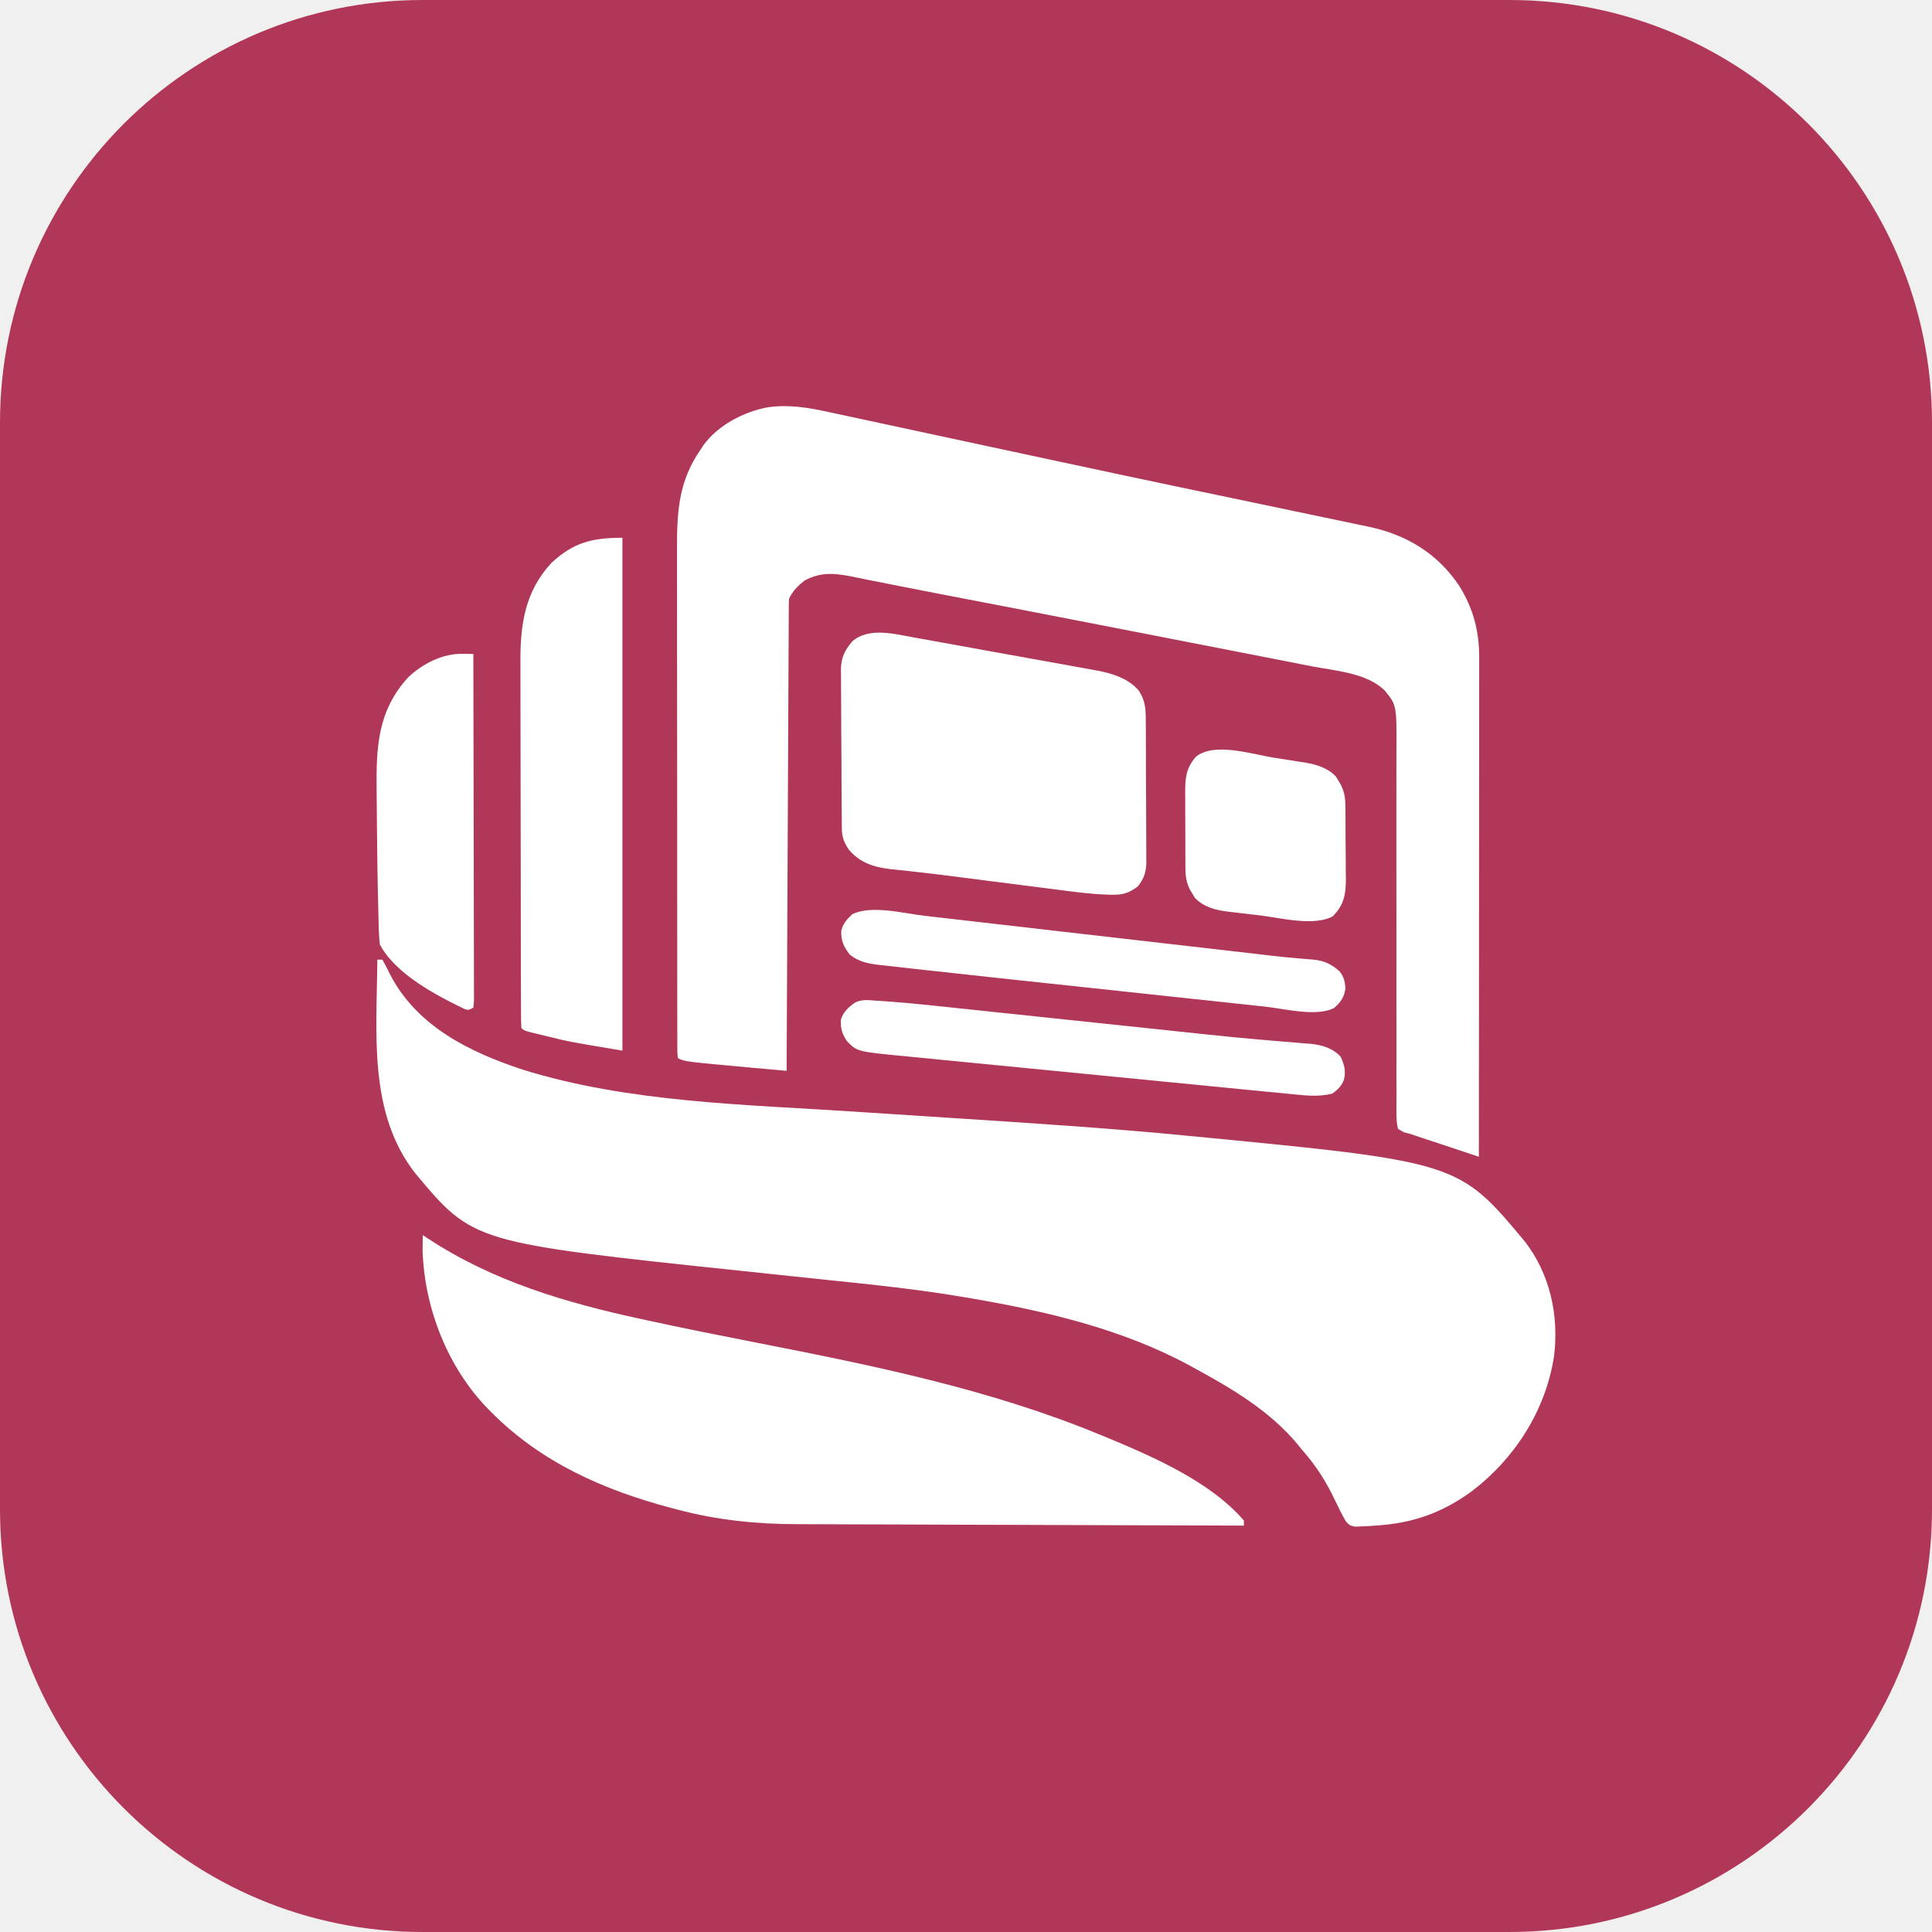
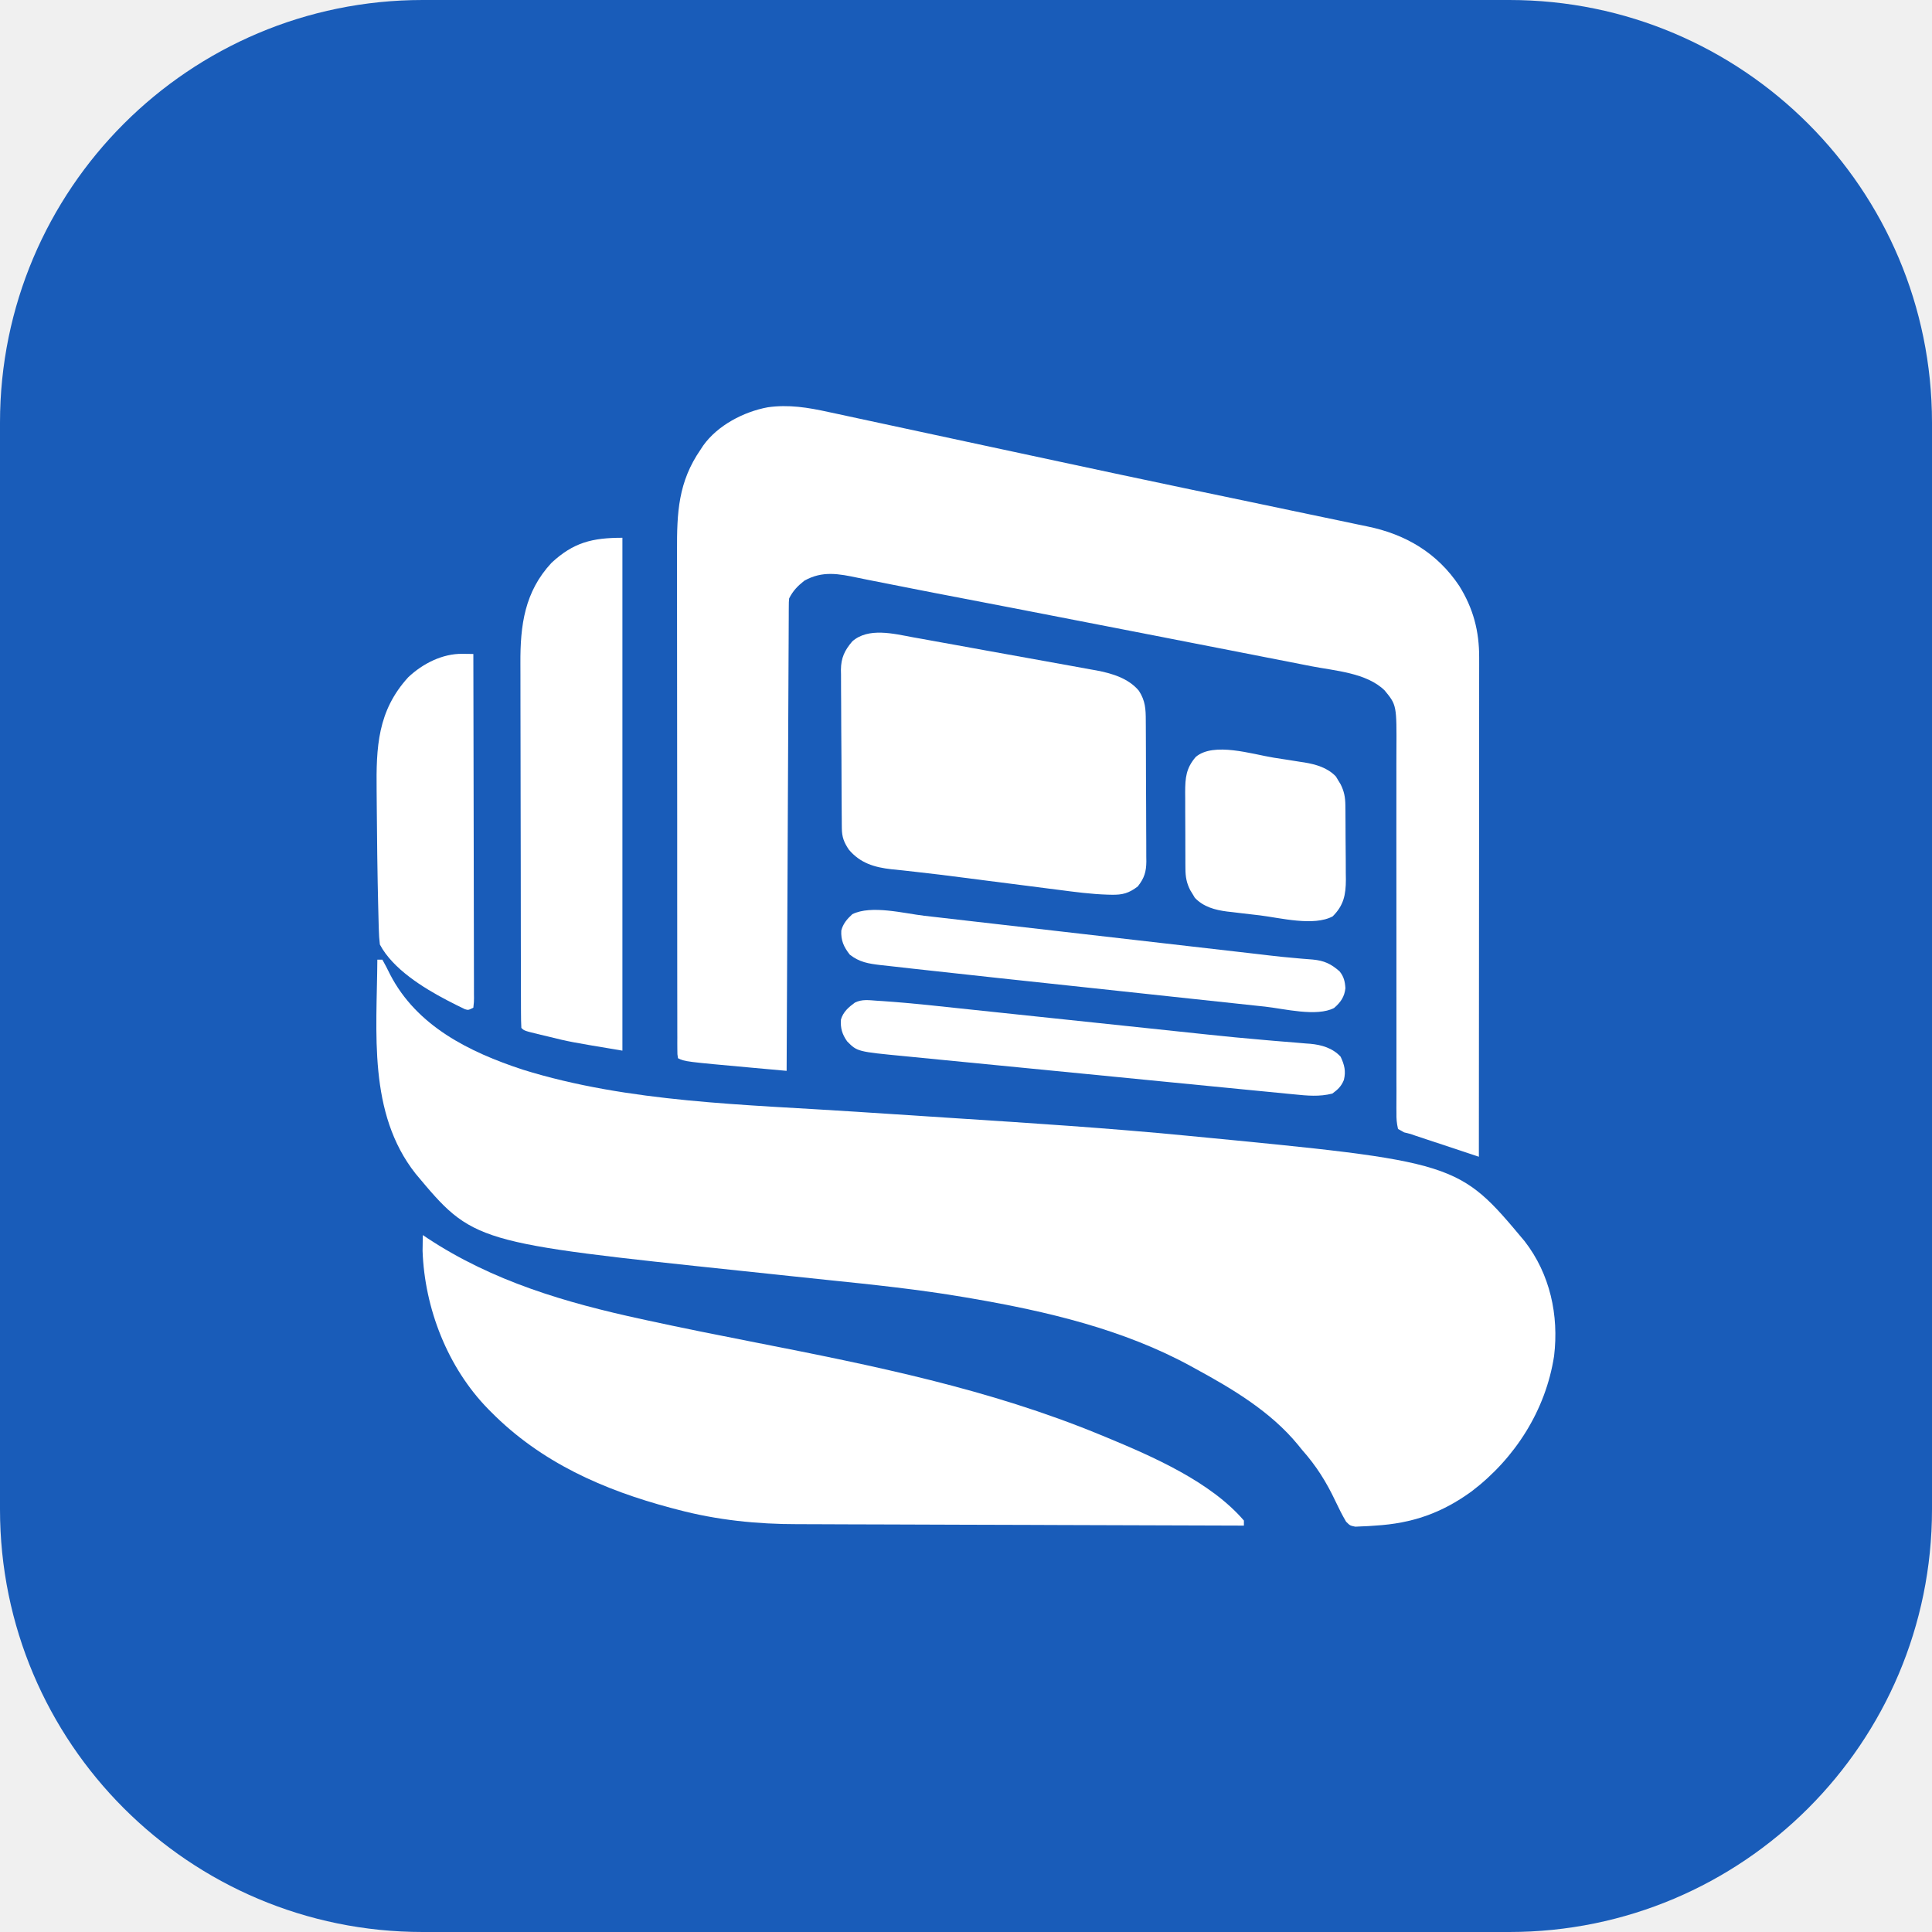
<svg xmlns="http://www.w3.org/2000/svg" width="64" height="64" viewBox="0 0 64 64" role="img" aria-label="Feed 应用图标">
-   <rect x="0" y="0" width="64" height="64" rx="14" fill="#b13758" />
+   <rect x="0" y="0" width="64" height="64" rx="14" fill="#195cb9" />
  <g transform="translate(8 8) scale(.75)">
    <g fill="#fff" transform="translate(5.553648 6.83691) scale(0.111588)">
      <path d="M0 0 C1.123 0.24 2.245 0.478 3.369 0.716 C6.411 1.363 9.451 2.023 12.49 2.685 C15.74 3.39 18.992 4.083 22.244 4.778 C27.8 5.966 33.354 7.161 38.907 8.361 C47.576 10.235 56.248 12.095 64.921 13.952 C67.82 14.573 70.719 15.194 73.618 15.815 C73.976 15.892 73.976 15.892 75.789 16.28 C80.848 17.364 85.907 18.45 90.966 19.537 C107.627 23.115 124.293 26.665 140.972 30.158 C141.914 30.356 142.855 30.553 143.825 30.756 C151.577 32.379 159.33 33.997 167.084 35.613 C174.962 37.256 182.84 38.903 190.713 40.572 C194.583 41.391 198.457 42.198 202.332 42.995 C204.812 43.508 207.289 44.033 209.766 44.561 C210.898 44.799 212.03 45.033 213.164 45.262 C228.433 48.35 241.007 55.754 249.734 68.846 C255.283 77.762 257.651 86.76 257.612 97.213 C257.613 97.636 257.613 97.636 257.615 99.775 C257.616 102.606 257.611 105.438 257.605 108.269 C257.605 110.299 257.605 112.33 257.606 114.36 C257.606 118.73 257.603 123.1 257.598 127.47 C257.59 133.789 257.587 140.107 257.586 146.426 C257.583 156.677 257.577 166.929 257.567 177.181 C257.558 187.139 257.551 197.096 257.547 207.053 C257.547 207.36 257.547 207.36 257.546 208.914 C257.545 211.994 257.544 215.075 257.542 218.155 C257.532 243.7 257.514 269.246 257.492 294.791 C257.182 294.688 257.182 294.688 255.614 294.165 C254.803 293.895 253.991 293.624 253.154 293.345 C252.349 293.077 251.544 292.808 250.714 292.531 C248.428 291.77 246.14 291.012 243.851 290.256 C242.315 289.747 240.778 289.238 239.242 288.729 C238.466 288.473 237.69 288.217 236.89 287.953 C236.135 287.703 235.38 287.452 234.601 287.194 C233.931 286.972 233.26 286.75 232.569 286.521 C231.884 286.281 231.198 286.04 230.492 285.791 C229.637 285.578 228.782 285.364 227.901 285.144 C227.503 284.92 227.503 284.92 225.492 283.791 C224.964 281.445 224.825 279.782 224.873 277.423 C224.87 277.093 224.87 277.093 224.854 275.42 C224.839 273.194 224.86 270.97 224.88 268.744 C224.877 267.153 224.871 265.561 224.863 263.969 C224.851 260.535 224.854 257.102 224.87 253.668 C224.894 248.234 224.883 242.8 224.866 237.366 C224.842 227.783 224.847 218.201 224.86 208.618 C224.878 194.215 224.874 179.812 224.84 165.409 C224.828 160.012 224.833 154.616 224.85 149.219 C224.858 145.852 224.854 142.484 224.846 139.116 C224.845 137.561 224.85 136.005 224.86 134.449 C224.972 116.017 224.972 116.017 220.178 110.196 C213.039 103.229 200.543 102.449 191.164 100.631 C189.615 100.326 188.067 100.021 186.518 99.716 C182.309 98.886 178.098 98.065 173.887 97.245 C170.331 96.551 166.775 95.853 163.219 95.155 C152.167 92.987 141.112 90.831 130.057 88.68 C126.479 87.983 122.901 87.287 119.323 86.589 C105.881 83.97 92.438 81.356 78.994 78.749 C77.007 78.363 75.02 77.978 73.034 77.592 C62.034 75.456 51.033 73.332 40.025 71.239 C35.057 70.292 30.095 69.315 25.139 68.31 C22.086 67.694 19.03 67.096 15.973 66.502 C14.574 66.226 13.176 65.942 11.78 65.649 C4.13 64.046 -2.307 62.747 -9.508 66.791 C-12.127 68.858 -14.012 70.8 -15.508 73.791 C-15.639 75.239 -15.639 75.239 -15.647 76.958 C-15.652 77.613 -15.658 78.269 -15.663 78.944 C-15.664 79.666 -15.665 80.387 -15.666 81.131 C-15.671 81.896 -15.676 82.662 -15.681 83.45 C-15.697 86.028 -15.705 88.606 -15.713 91.184 C-15.723 93.027 -15.733 94.87 -15.743 96.712 C-15.765 100.686 -15.783 104.66 -15.799 108.634 C-15.822 114.38 -15.85 120.126 -15.879 125.872 C-15.927 135.194 -15.97 144.515 -16.011 153.837 C-16.05 162.893 -16.092 171.95 -16.136 181.006 C-16.138 181.564 -16.141 182.122 -16.144 182.697 C-16.158 185.497 -16.171 188.296 -16.185 191.096 C-16.299 214.327 -16.406 237.559 -16.508 260.791 C-19.444 260.526 -22.381 260.261 -25.317 259.995 C-26.792 259.862 -28.268 259.729 -29.743 259.596 C-56.804 257.143 -56.804 257.143 -59.508 255.791 C-59.76 254.277 -59.76 254.277 -59.763 252.282 C-59.768 251.524 -59.774 250.767 -59.78 249.986 C-59.776 249.145 -59.773 248.304 -59.769 247.438 C-59.773 246.551 -59.776 245.664 -59.78 244.751 C-59.789 242.279 -59.788 239.808 -59.784 237.336 C-59.782 234.674 -59.791 232.012 -59.798 229.35 C-59.811 224.127 -59.813 218.905 -59.81 213.683 C-59.809 209.434 -59.81 205.185 -59.815 200.936 C-59.815 200.634 -59.815 200.634 -59.816 199.105 C-59.818 197.877 -59.819 196.65 -59.82 195.422 C-59.831 183.893 -59.829 172.364 -59.823 160.835 C-59.818 150.306 -59.829 139.777 -59.848 129.248 C-59.867 118.431 -59.875 107.614 -59.872 96.798 C-59.87 90.728 -59.872 84.658 -59.886 78.587 C-59.898 73.412 -59.9 68.238 -59.888 63.063 C-59.882 60.426 -59.881 57.79 -59.893 55.153 C-59.949 39.848 -59.452 27.695 -50.508 14.791 C-50.344 14.541 -50.344 14.541 -49.512 13.272 C-43.795 5.268 -33.462 -0.11 -23.967 -1.857 C-15.731 -3.034 -8.046 -1.775 0 0 Z " transform="translate(182.5081,6.20874)" />
      <path d="M0 0 C0 66.99 0 133.98 0 203 C-20.849 199.525 -20.849 199.525 -29.562 197.375 C-30.475 197.158 -31.387 196.942 -32.326 196.719 C-38.863 195.137 -38.863 195.137 -40 194 C-40.104 191.979 -40.143 189.991 -40.14 187.969 C-40.143 187.332 -40.146 186.695 -40.149 186.039 C-40.158 183.889 -40.16 181.739 -40.161 179.589 C-40.166 178.053 -40.171 176.517 -40.176 174.982 C-40.189 170.795 -40.196 166.609 -40.2 162.422 C-40.203 159.803 -40.207 157.185 -40.212 154.567 C-40.225 146.367 -40.235 138.167 -40.239 129.968 C-40.243 120.518 -40.261 111.068 -40.29 101.619 C-40.312 94.309 -40.322 86.999 -40.323 79.69 C-40.324 75.328 -40.33 70.967 -40.348 66.605 C-40.364 62.491 -40.366 58.377 -40.358 54.264 C-40.357 52.763 -40.361 51.262 -40.371 49.762 C-40.466 34.635 -38.725 21.371 -28.047 9.902 C-19.354 1.843 -11.952 0 0 0 Z " transform="translate(101,56)" />
      <path d="M0 0 C0.423 0.075 0.423 0.075 2.566 0.453 C5.332 0.945 8.096 1.449 10.859 1.954 C12.798 2.304 14.738 2.653 16.677 3.002 C20.728 3.731 24.778 4.469 28.826 5.211 C33.485 6.064 38.147 6.902 42.81 7.733 C47.326 8.538 51.839 9.356 56.352 10.18 C58.259 10.527 60.167 10.87 62.076 11.209 C64.748 11.685 67.417 12.176 70.086 12.672 C70.864 12.807 71.643 12.942 72.445 13.082 C78.632 14.258 85.175 16.159 89.351 21.157 C91.908 25.147 92.066 28.334 92.075 33.006 C92.077 33.329 92.077 33.329 92.09 34.964 C92.104 37.098 92.111 39.233 92.117 41.368 C92.122 42.854 92.128 44.34 92.134 45.826 C92.144 48.941 92.15 52.057 92.154 55.172 C92.159 59.159 92.183 63.145 92.212 67.132 C92.23 70.202 92.236 73.271 92.237 76.341 C92.24 77.811 92.248 79.28 92.261 80.75 C92.278 82.808 92.276 84.866 92.27 86.924 C92.279 87.528 92.288 88.132 92.298 88.754 C92.258 92.797 91.493 95.324 88.914 98.595 C85.391 101.285 82.892 101.98 78.497 101.885 C77.98 101.874 77.464 101.863 76.932 101.852 C70.441 101.649 64.017 100.794 57.585 99.95 C56.225 99.777 54.865 99.605 53.505 99.434 C49.942 98.983 46.381 98.523 42.821 98.061 C38.576 97.512 34.331 96.975 30.085 96.435 C26.629 95.995 23.173 95.552 19.717 95.102 C13.404 94.281 7.092 93.49 0.763 92.804 C-0.876 92.621 -2.516 92.436 -4.155 92.251 C-5.637 92.089 -7.121 91.944 -8.605 91.8 C-15.371 91.034 -20.947 89.378 -25.461 84.032 C-27.399 81.125 -28.205 79.047 -28.234 75.579 C-28.241 74.986 -28.248 74.393 -28.255 73.782 C-28.258 73.139 -28.261 72.495 -28.263 71.832 C-28.27 71.148 -28.277 70.465 -28.283 69.761 C-28.303 67.501 -28.315 65.241 -28.325 62.981 C-28.329 62.208 -28.333 61.435 -28.337 60.639 C-28.358 56.547 -28.372 52.455 -28.382 48.364 C-28.393 44.143 -28.427 39.924 -28.467 35.704 C-28.493 32.453 -28.501 29.203 -28.505 25.952 C-28.51 24.397 -28.521 22.842 -28.54 21.286 C-28.564 19.106 -28.563 16.927 -28.556 14.746 C-28.569 14.108 -28.582 13.471 -28.595 12.814 C-28.541 8.12 -27.134 5.152 -24.086 1.595 C-17.732 -4.012 -7.676 -1.421 0 0 Z " transform="translate(216.0864,95.40527)" />
      <path d="M0 0 C0.404 0.005 0.404 0.005 2.449 0.027 C2.757 0.033 2.757 0.033 4.312 0.062 C4.359 18.299 4.394 36.535 4.416 54.772 C4.426 63.239 4.441 71.706 4.463 80.173 C4.483 87.55 4.496 94.927 4.501 102.304 C4.503 106.212 4.509 110.121 4.524 114.029 C4.537 117.704 4.542 121.379 4.539 125.053 C4.539 126.406 4.543 127.758 4.551 129.111 C4.561 130.95 4.558 132.788 4.553 134.627 C4.559 135.169 4.565 135.711 4.571 136.269 C4.559 137.753 4.559 137.753 4.312 140.062 C2.312 141.062 2.312 141.062 0.975 140.66 C0.469 140.413 -0.037 140.165 -0.559 139.91 C-1.128 139.632 -1.697 139.355 -2.283 139.069 C-2.891 138.757 -3.499 138.446 -4.125 138.125 C-4.751 137.807 -5.377 137.488 -6.022 137.16 C-15.446 132.232 -27.552 124.776 -32.688 115.062 C-32.93 113.068 -33.06 111.202 -33.102 109.203 C-33.121 108.602 -33.141 108.002 -33.161 107.383 C-33.222 105.36 -33.268 103.336 -33.312 101.312 C-33.33 100.61 -33.348 99.908 -33.366 99.185 C-33.509 93.478 -33.605 87.771 -33.688 82.062 C-33.702 81.096 -33.716 80.129 -33.731 79.133 C-33.822 72.88 -33.883 66.627 -33.918 60.373 C-33.929 58.307 -33.948 56.241 -33.971 54.175 C-34.161 36.948 -33.633 22.596 -21.438 9.25 C-15.733 3.864 -7.897 -0.114 0 0 Z " transform="translate(37.6875,101.9375)" />
      <path d="M0 0 C2.071 0.331 4.145 0.646 6.219 0.961 C7.557 1.174 8.896 1.387 10.234 1.602 C10.539 1.647 10.539 1.647 12.081 1.877 C16.725 2.648 21.283 3.958 24.605 7.453 C24.752 7.701 24.752 7.701 25.492 8.953 C25.798 9.448 26.103 9.943 26.418 10.453 C27.867 13.306 28.309 15.67 28.341 18.87 C28.35 19.652 28.36 20.433 28.37 21.238 C28.374 22.078 28.378 22.919 28.383 23.785 C28.389 24.655 28.394 25.524 28.4 26.42 C28.41 28.26 28.416 30.1 28.42 31.94 C28.43 34.745 28.461 37.549 28.492 40.354 C28.499 42.143 28.504 43.933 28.508 45.723 C28.52 46.557 28.533 47.392 28.545 48.252 C28.522 54.308 27.679 58.463 23.317 62.809 C15.81 66.827 2.638 63.411 -5.495 62.409 C-7.712 62.139 -9.93 61.888 -12.148 61.639 C-13.578 61.467 -15.008 61.295 -16.438 61.121 C-16.764 61.085 -16.764 61.085 -18.417 60.903 C-23.239 60.283 -27.806 59.072 -31.246 55.453 C-31.539 54.958 -31.831 54.463 -32.133 53.953 C-32.438 53.458 -32.744 52.963 -33.059 52.453 C-34.53 49.557 -34.948 47.179 -34.966 43.928 C-34.972 43.124 -34.978 42.319 -34.985 41.49 C-34.985 41.058 -34.985 41.058 -34.988 38.867 C-34.992 37.973 -34.995 37.079 -34.998 36.158 C-35.003 34.267 -35.006 32.376 -35.006 30.484 C-35.008 27.596 -35.026 24.708 -35.045 21.82 C-35.048 19.982 -35.05 18.143 -35.051 16.305 C-35.058 15.443 -35.065 14.581 -35.073 13.694 C-35.051 7.954 -34.734 4.175 -30.883 -0.297 C-23.788 -6.317 -8.529 -1.372 0 0 Z " transform="translate(358.8203,143.0469)" />
      <path d="M0 0 C1.531 0.175 3.061 0.349 4.592 0.522 C8.721 0.992 12.849 1.469 16.977 1.948 C21.322 2.451 25.668 2.947 30.014 3.443 C38.249 4.385 46.484 5.333 54.719 6.283 C64.028 7.357 73.339 8.424 82.65 9.491 C96.428 11.069 110.206 12.65 123.984 14.238 C125.46 14.408 126.937 14.578 128.413 14.748 C129.101 14.827 129.789 14.907 130.497 14.988 C131.172 15.066 131.847 15.143 132.542 15.223 C133.867 15.377 135.191 15.533 136.515 15.692 C140.039 16.113 143.558 16.474 147.095 16.765 C147.857 16.835 148.619 16.905 149.405 16.978 C150.859 17.111 152.316 17.228 153.773 17.325 C158.298 17.764 160.949 18.999 164.377 21.986 C166.076 24.063 166.526 26.029 166.693 28.672 C166.345 32.048 164.79 34.289 162.206 36.503 C155.301 40.087 142.45 36.787 134.88 35.958 C133.439 35.805 131.999 35.652 130.558 35.5 C126.672 35.088 122.788 34.668 118.903 34.247 C114.804 33.804 110.704 33.368 106.605 32.93 C99.709 32.193 92.814 31.452 85.919 30.708 C78.012 29.855 70.104 29.007 62.197 28.162 C53.706 27.256 45.216 26.346 36.727 25.434 C34.317 25.176 31.907 24.918 29.498 24.66 C20.141 23.657 10.786 22.637 1.433 21.592 C-0.452 21.383 -2.338 21.177 -4.224 20.973 C-7.08 20.663 -9.934 20.341 -12.788 20.008 C-14.285 19.837 -15.784 19.676 -17.282 19.517 C-22.079 18.943 -25.641 18.395 -29.483 15.379 C-31.892 12.306 -33.036 9.737 -32.846 5.868 C-32.187 3.166 -30.504 1.23 -28.483 -0.621 C-21.01 -4.357 -7.996 -0.937 0 0 Z " transform="translate(220.4829,205.6206)" />
      <path d="M0 0 C0.66 0 1.32 0 2 0 C3.098 1.941 4.088 3.873 5.062 5.875 C15.647 26.33 36.384 36.559 57.493 43.507 C99.496 56.607 145.847 57.299 189.465 60.184 C190.158 60.23 190.851 60.275 191.565 60.323 C203.803 61.133 216.043 61.928 228.282 62.718 C258.905 64.693 289.512 66.675 320.059 69.633 C320.591 69.684 321.122 69.735 321.67 69.788 C427.843 80.023 427.843 80.023 454.113 111.434 C464.18 124.414 467.716 140.732 465.777 156.852 C462.482 178.295 450.362 197.317 433.211 210.394 C421.338 219.051 409.61 223.13 395 224 C394.069 224.066 393.139 224.131 392.18 224.199 C391.295 224.237 390.411 224.274 389.5 224.312 C389.103 224.331 389.103 224.331 387.094 224.426 C385 224 385 224 383.449 222.457 C381.912 219.85 380.588 217.203 379.299 214.467 C375.658 206.743 371.657 200.359 366 194 C365.448 193.318 364.897 192.636 364.328 191.934 C353.651 178.944 338.594 169.935 324 162 C323.41 161.674 322.821 161.348 322.213 161.012 C295.435 146.324 264.91 139.171 235.027 134.047 C234.292 133.92 233.557 133.794 232.8 133.663 C214.5 130.541 196.086 128.605 177.626 126.715 C173.04 126.242 168.456 125.754 163.871 125.267 C162.036 125.072 160.201 124.877 158.366 124.682 C157.466 124.586 156.566 124.491 155.639 124.392 C152.093 124.016 148.547 123.643 145 123.27 C37.955 111.995 37.955 111.995 15.125 84.688 C-3.797 60.671 -0.189 28.78 0 0 Z " transform="translate(4,223)" />
      <path d="M0 0 C0.369 0.023 0.369 0.023 2.239 0.141 C14.176 0.956 26.073 2.316 37.969 3.583 C41.578 3.966 45.188 4.345 48.798 4.724 C55.645 5.443 62.491 6.166 69.337 6.891 C81.514 8.18 93.692 9.465 105.871 10.745 C110.114 11.192 114.357 11.64 118.6 12.09 C121.27 12.374 123.941 12.655 126.611 12.936 C127.913 13.074 129.216 13.211 130.518 13.35 C138.049 14.149 145.582 14.882 153.128 15.522 C154.603 15.649 156.077 15.777 157.552 15.905 C160.353 16.148 163.154 16.374 165.956 16.592 C167.229 16.701 168.501 16.811 169.774 16.921 C170.342 16.961 170.91 17 171.495 17.041 C175.983 17.451 180.392 18.736 183.518 22.148 C185.018 25.369 185.677 27.857 184.811 31.367 C183.771 33.896 182.429 35.156 180.24 36.753 C175.089 38.052 170.369 37.597 165.123 37.06 C164.219 36.974 163.315 36.887 162.384 36.799 C159.899 36.56 157.415 36.314 154.931 36.065 C152.275 35.801 149.619 35.546 146.963 35.29 C141.829 34.793 136.696 34.288 131.563 33.779 C125.651 33.194 119.739 32.617 113.826 32.04 C103.181 31.001 92.536 29.954 81.892 28.902 C73.227 28.046 64.561 27.198 55.895 26.356 C48.515 25.639 41.135 24.917 33.755 24.191 C30.805 23.9 27.854 23.612 24.903 23.326 C21.484 22.994 18.067 22.656 14.649 22.315 C13.43 22.193 12.21 22.074 10.99 21.957 C-7.797 20.148 -7.797 20.148 -11.822 16.066 C-13.789 13.256 -14.502 10.853 -14.26 7.429 C-13.357 4.403 -11.251 2.581 -8.76 0.753 C-5.871 -0.691 -3.142 -0.206 0 0 Z " transform="translate(201.7595,239.2466)" />
      <path d="M0 0 C0.597 0.401 1.194 0.802 1.809 1.215 C27.755 18.348 56.576 26.768 86.668 33.289 C87.348 33.437 88.029 33.586 88.73 33.738 C103.104 36.867 117.527 39.733 131.962 42.565 C178.258 51.652 224.226 60.938 268 79 C268.85 79.349 269.7 79.698 270.576 80.058 C288.956 87.694 311.776 97.606 325 113 C325 113.66 325 114.32 325 115 C300.626 114.941 276.252 114.866 251.878 114.771 C248.99 114.76 246.101 114.749 243.213 114.738 C242.638 114.735 242.063 114.733 241.471 114.731 C232.205 114.696 222.939 114.671 213.673 114.65 C204.14 114.628 194.607 114.595 185.074 114.551 C179.209 114.525 173.343 114.507 167.478 114.501 C162.953 114.495 158.429 114.473 153.904 114.446 C152.068 114.437 150.231 114.433 148.395 114.435 C132.326 114.446 116.443 112.825 100.875 108.688 C100.467 108.581 100.467 108.581 98.401 108.044 C71.49 100.886 46.813 90.001 27 70 C26.612 69.61 26.225 69.219 25.825 68.817 C9.81 52.41 0.713 29.074 -0.098 6.25 C-0.086 5.507 -0.074 4.765 -0.062 4 C-0.053 3.237 -0.044 2.474 -0.035 1.688 C-0.024 1.131 -0.012 0.574 0 0 Z " transform="translate(22,332)" />
    </g>
  </g>
</svg>
